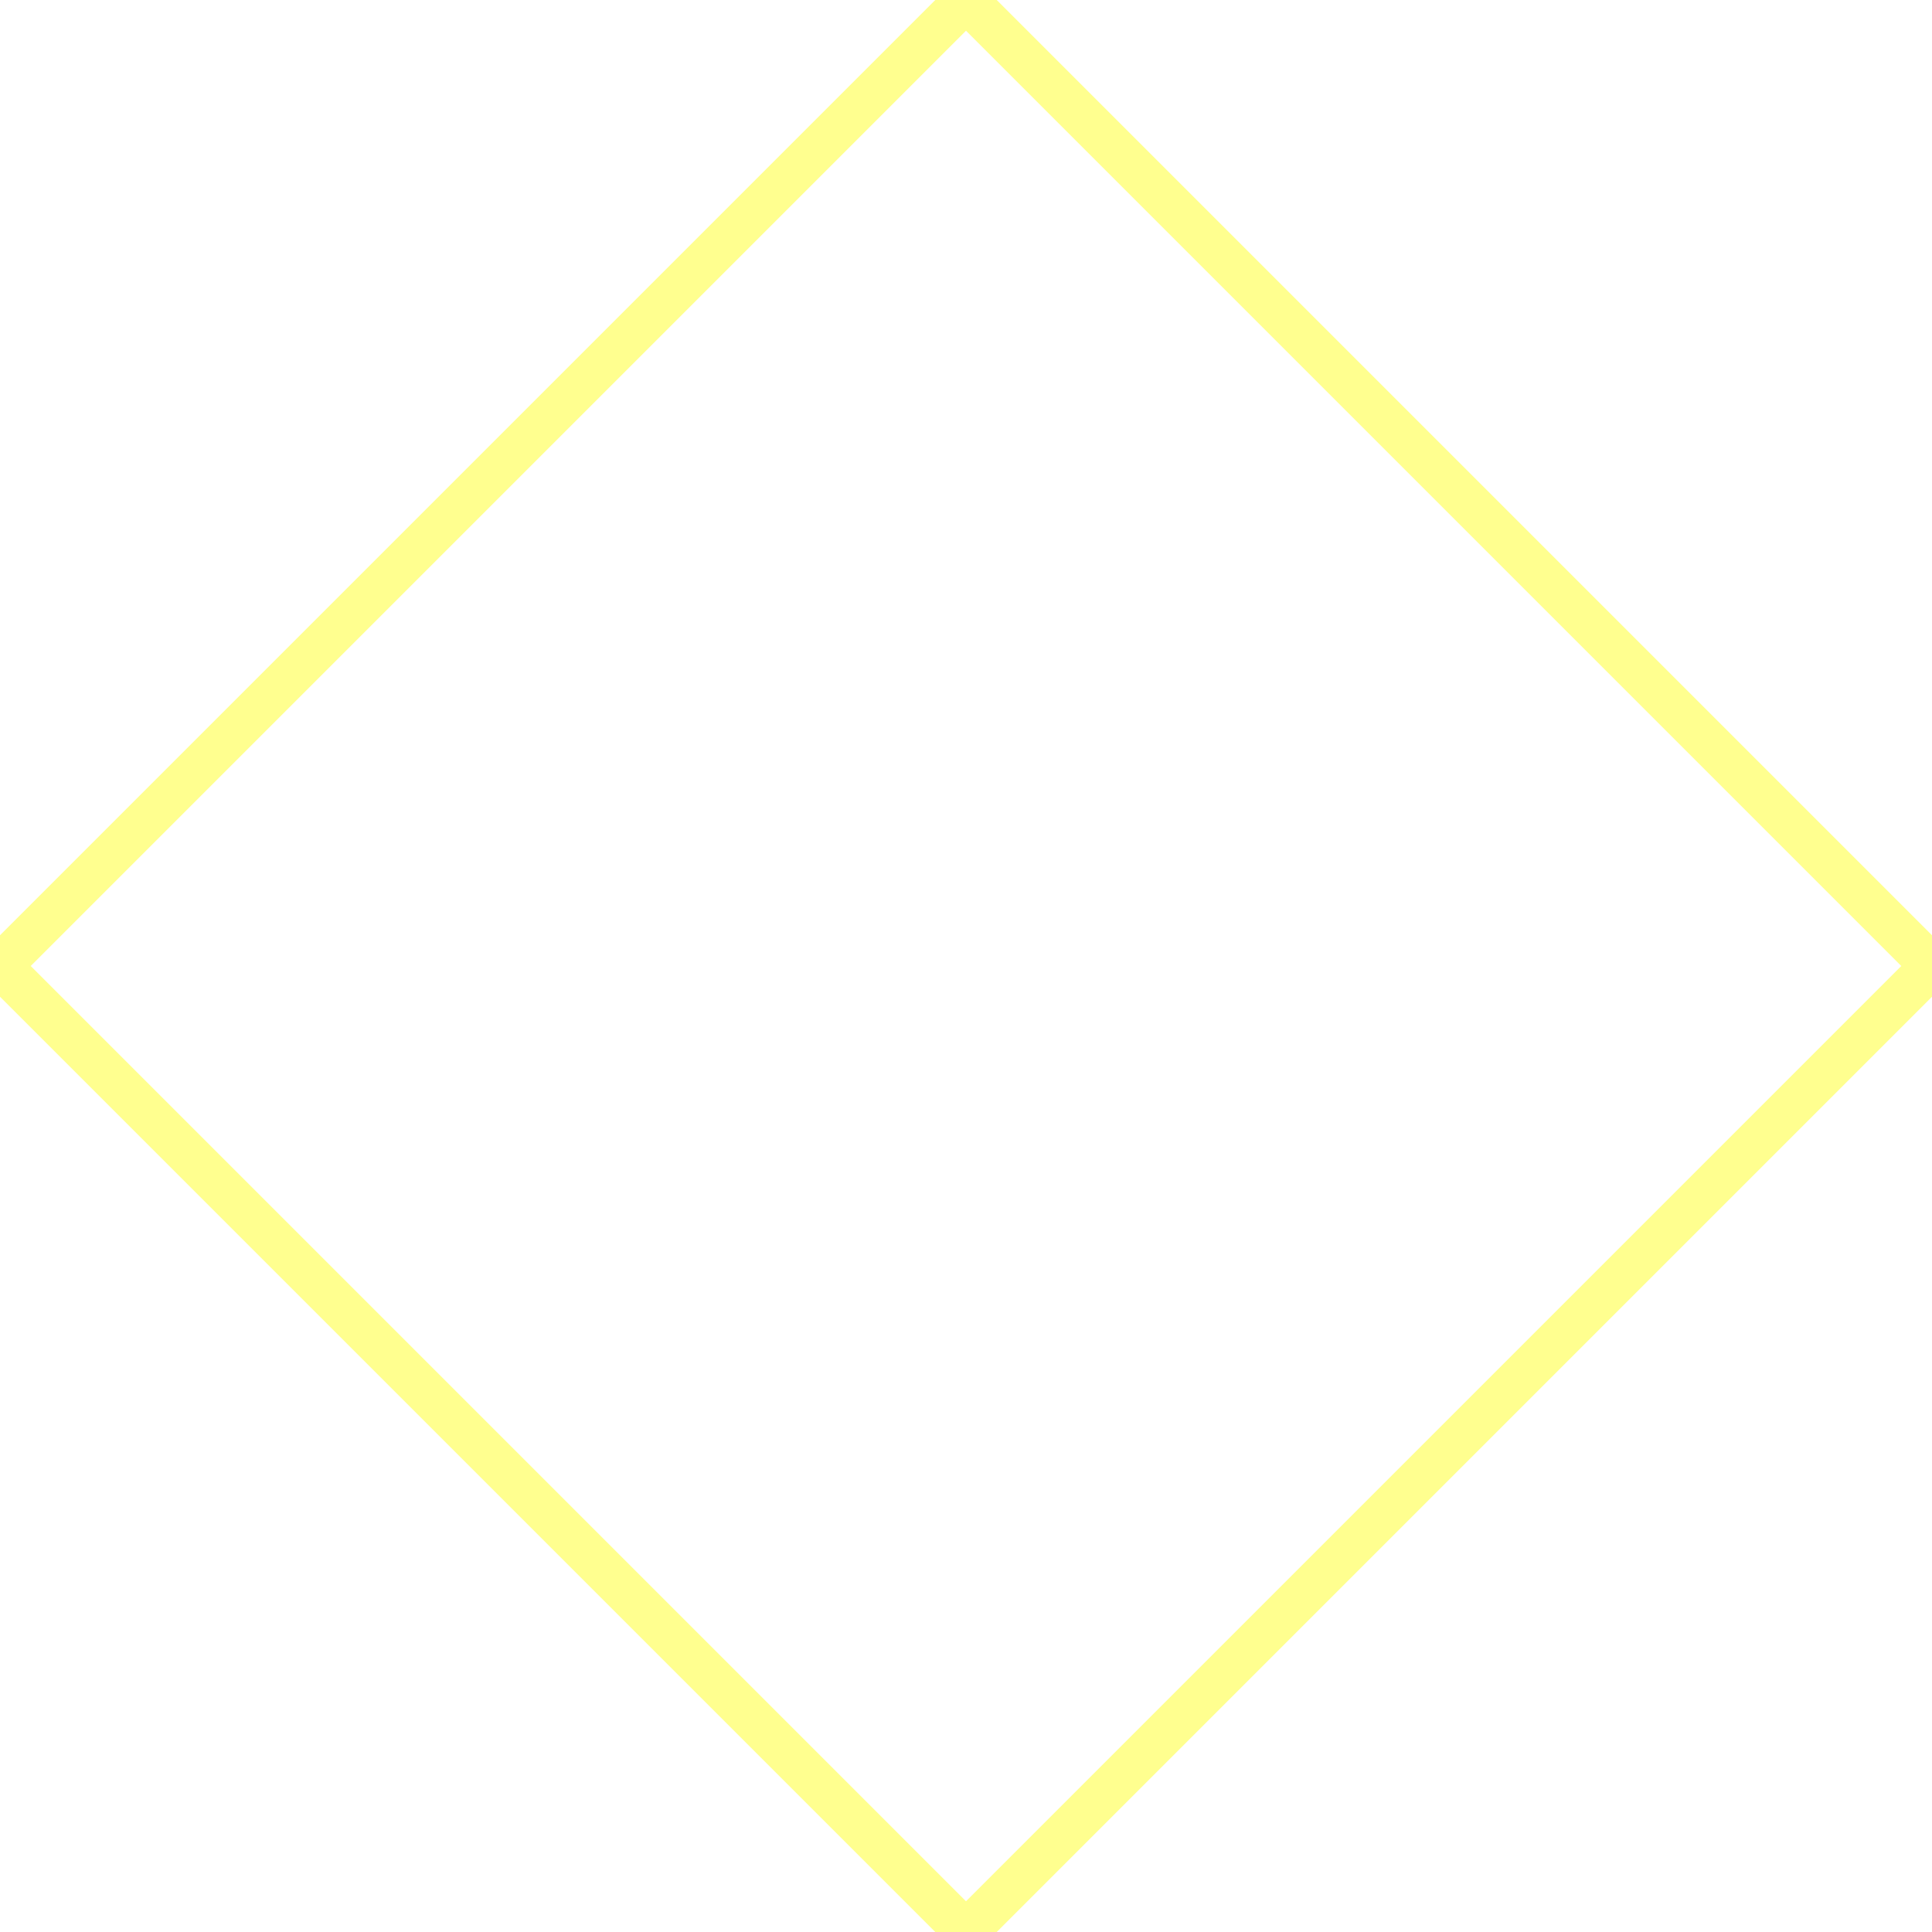
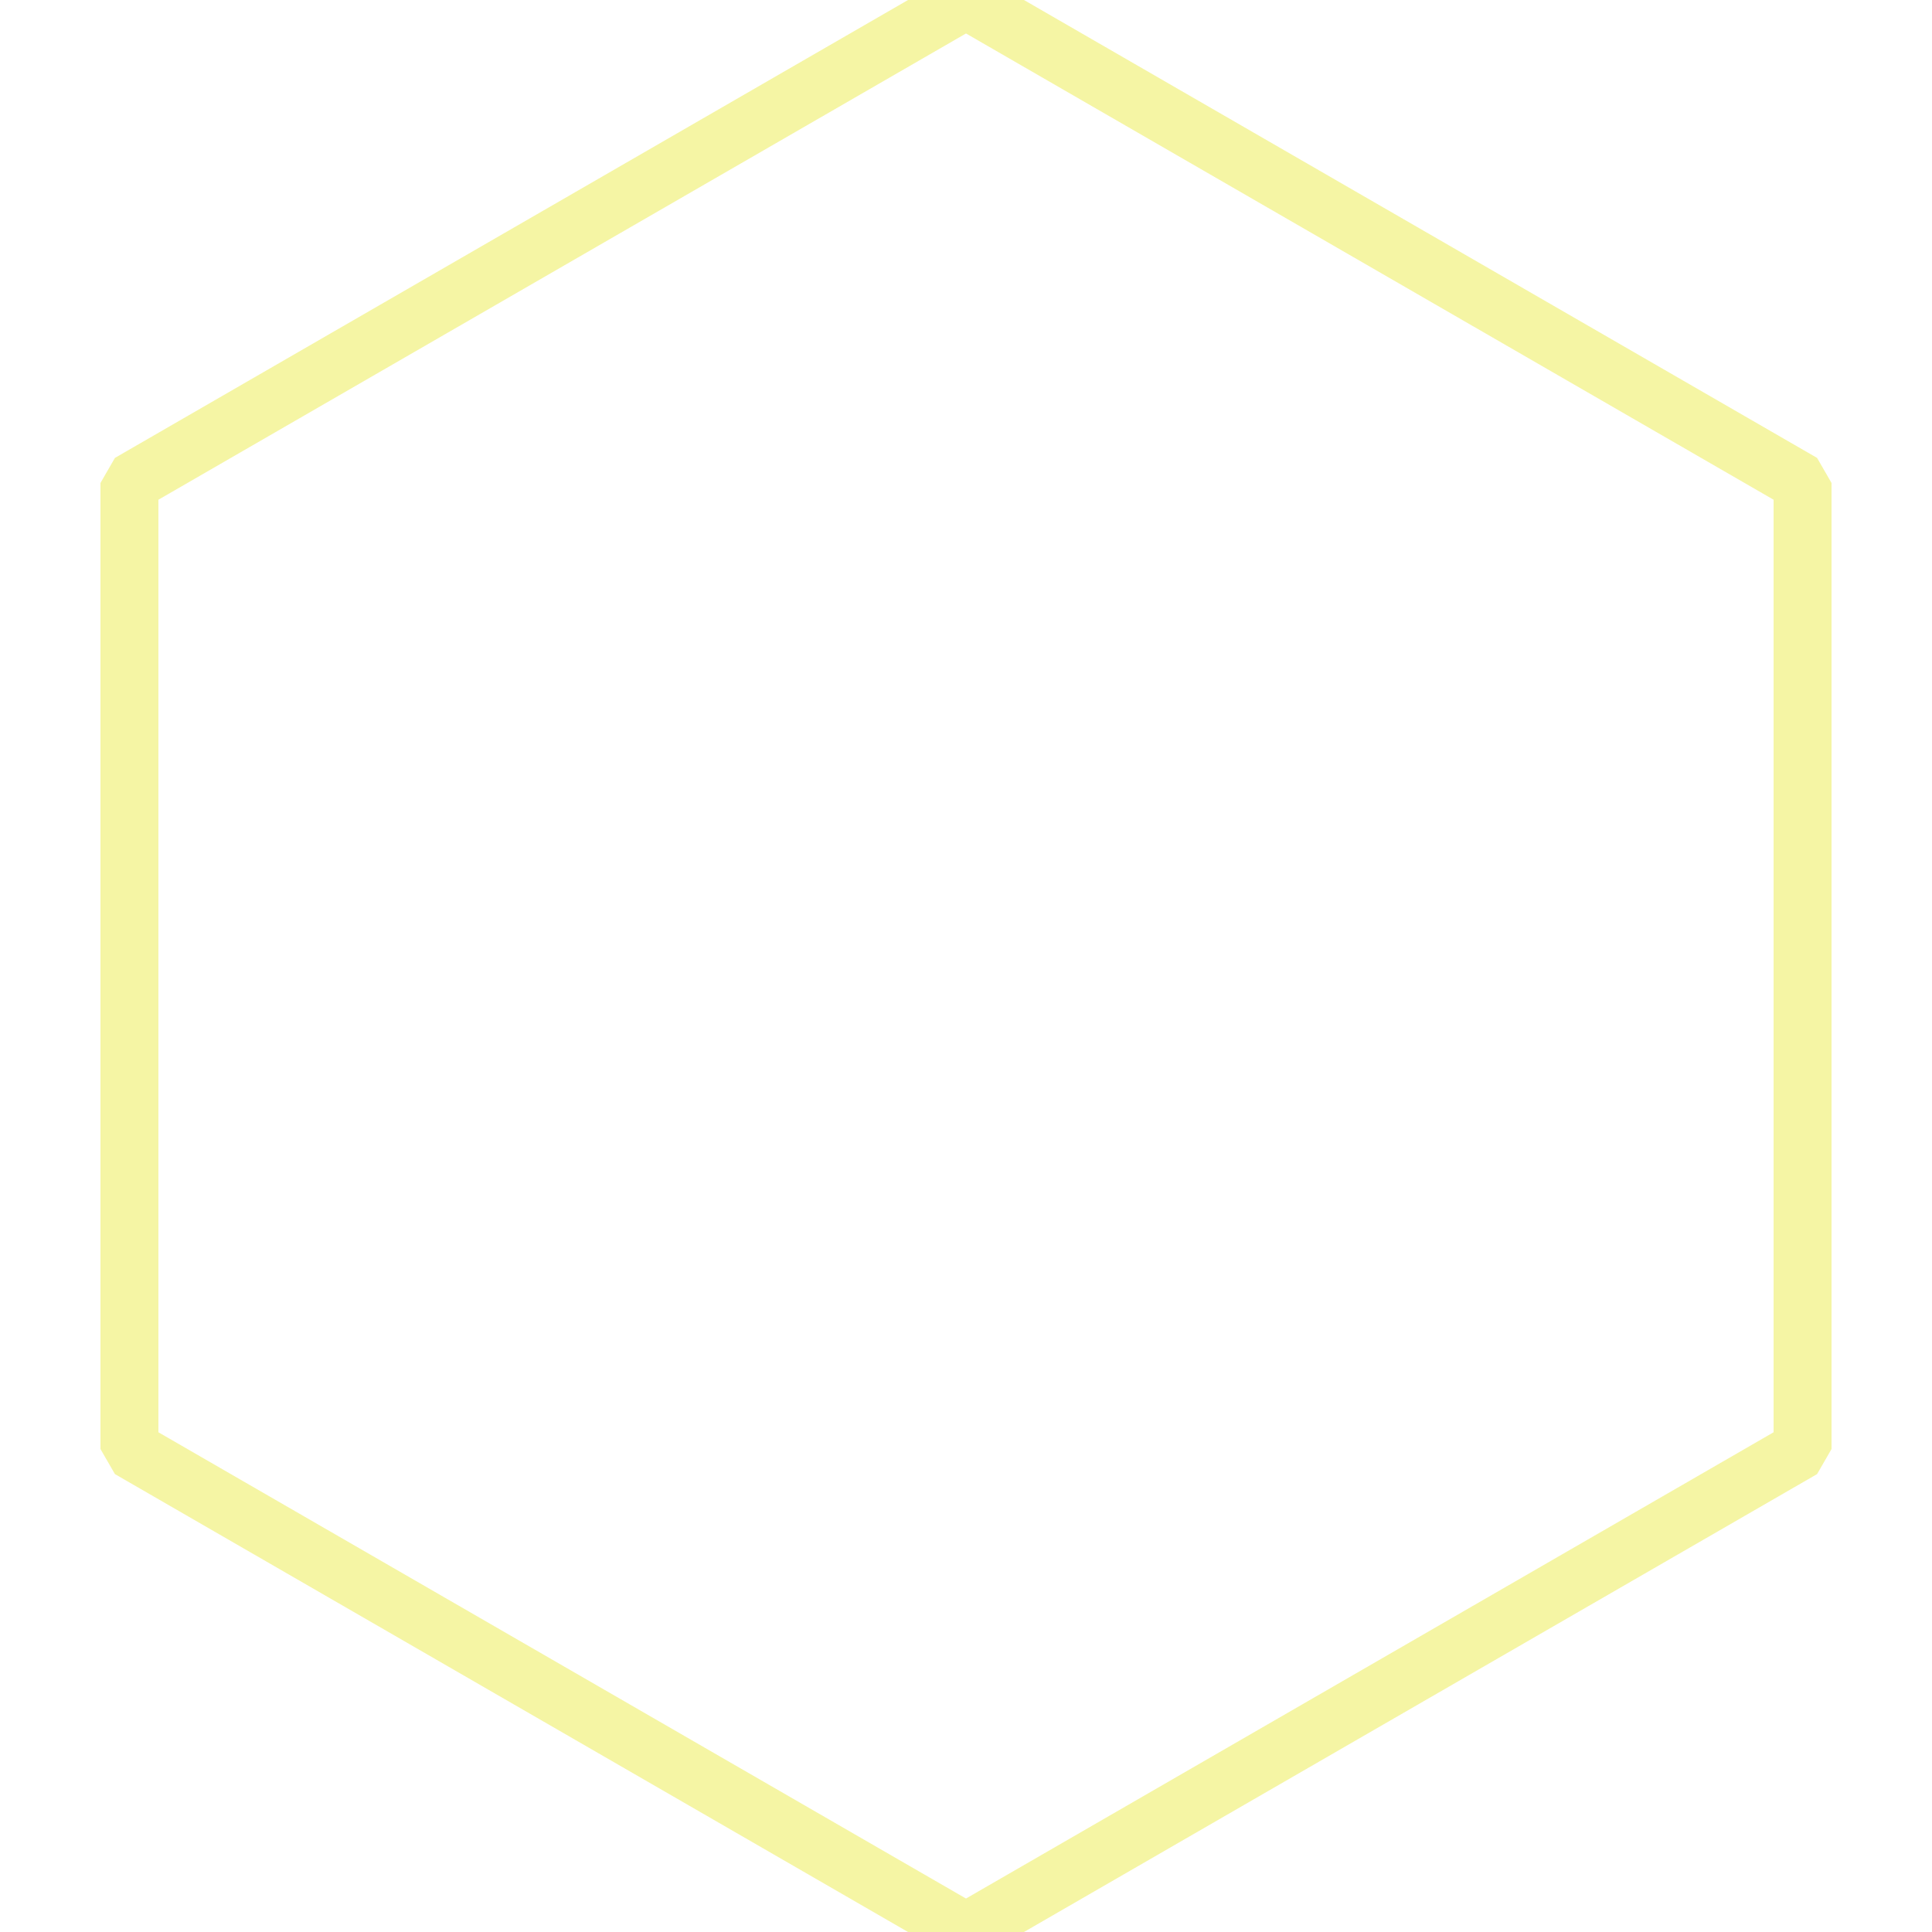
- <svg xmlns="http://www.w3.org/2000/svg" width="200mm" height="200mm" viewBox="0 0 200 200" version="1.1" id="svg54">
-   <defs id="defs48" />
-   <g id="layer1" transform="translate(100,100)">
-     <path style="display:inline;fill:none;stroke:#ffff88;stroke-width:4.5;stroke-linecap:butt;stroke-linejoin:miter;stroke-miterlimit:4;stroke-dasharray:none;stroke-opacity:0.941;fill-opacity:0.4" d="M 0,-100 -100,0 0,100 100,0 Z" id="path845" />
+ <svg xmlns="http://www.w3.org/2000/svg" width="100mm" height="100mm" viewBox="0 0 100 100" version="1.1" id="svg8">
+   <defs id="defs2" />
+   <g id="layer1">
+     <path style="fill:none;fill-opacity:0.5;stroke:#f5f5a4;stroke-width:3;stroke-linecap:butt;stroke-linejoin:bevel;stroke-miterlimit:4;stroke-dasharray:none;stroke-opacity:1;paint-order:normal" d="m 93.301,25 0,50 L 50,100 6.699,75 6.699,25 50,8.4311999e-8 Z" id="path855" />
  </g>
+   <g id="layer2" style="mix-blend-mode:hue" />
</svg>
